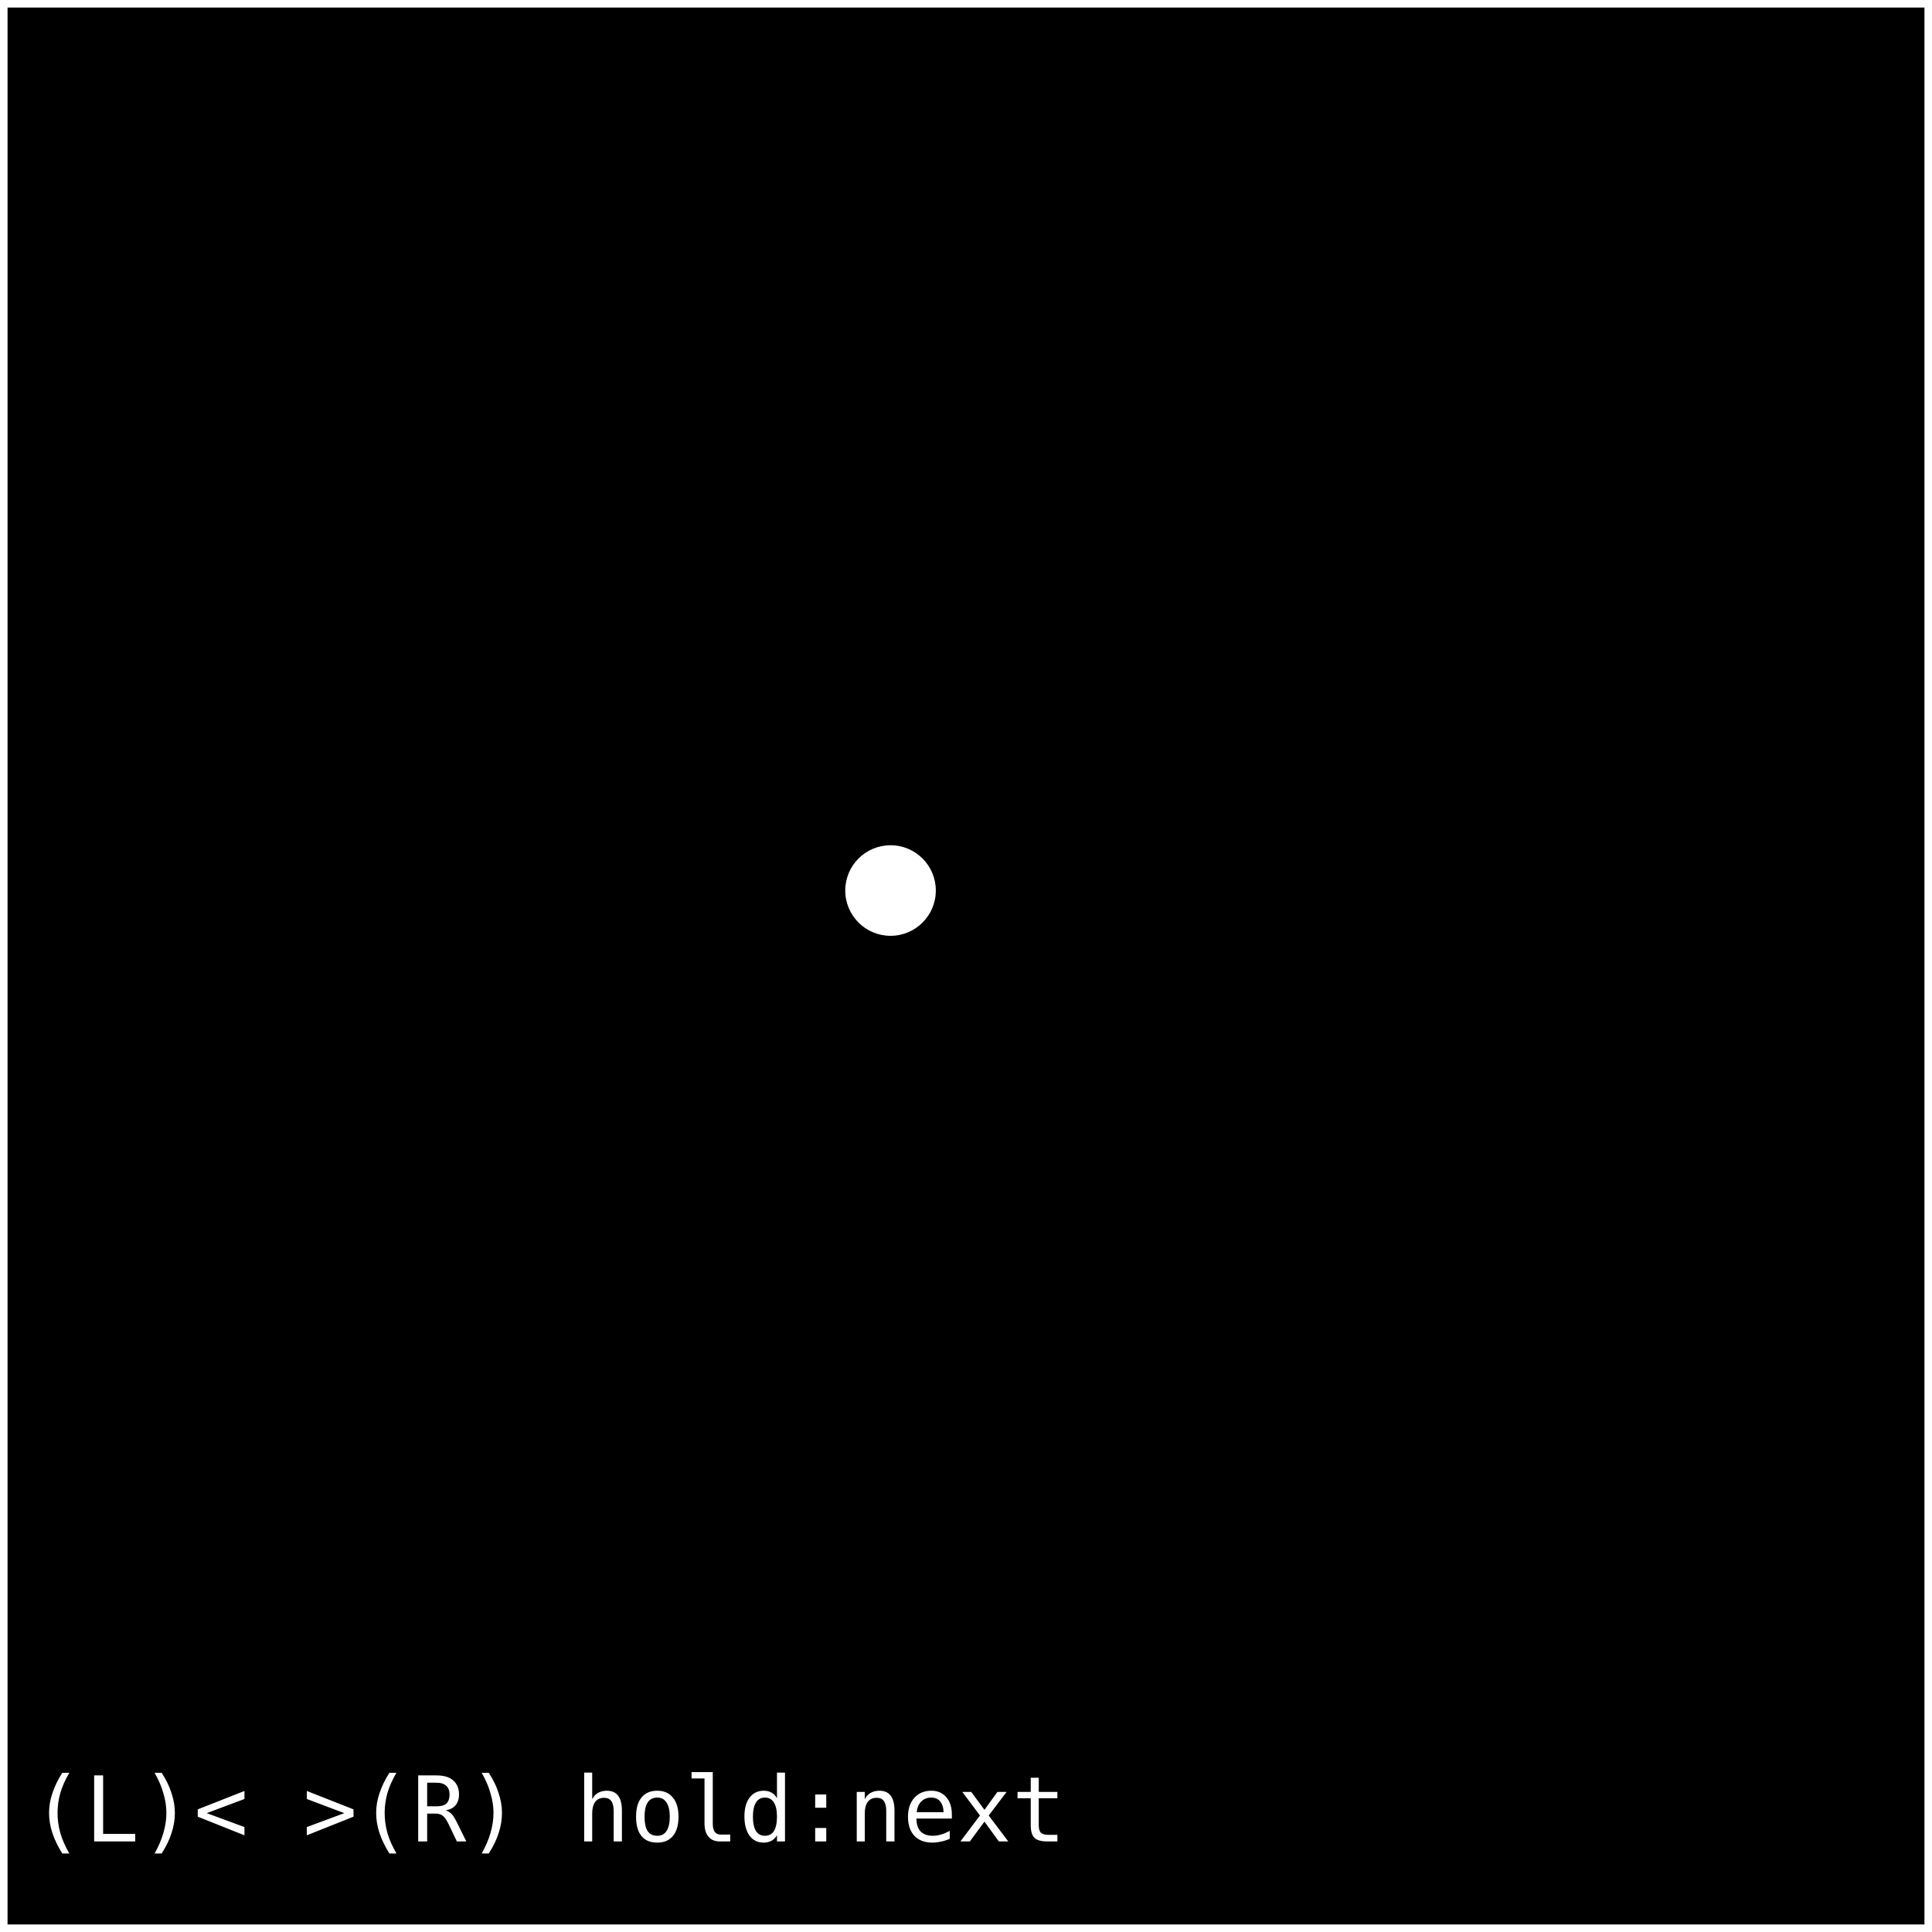
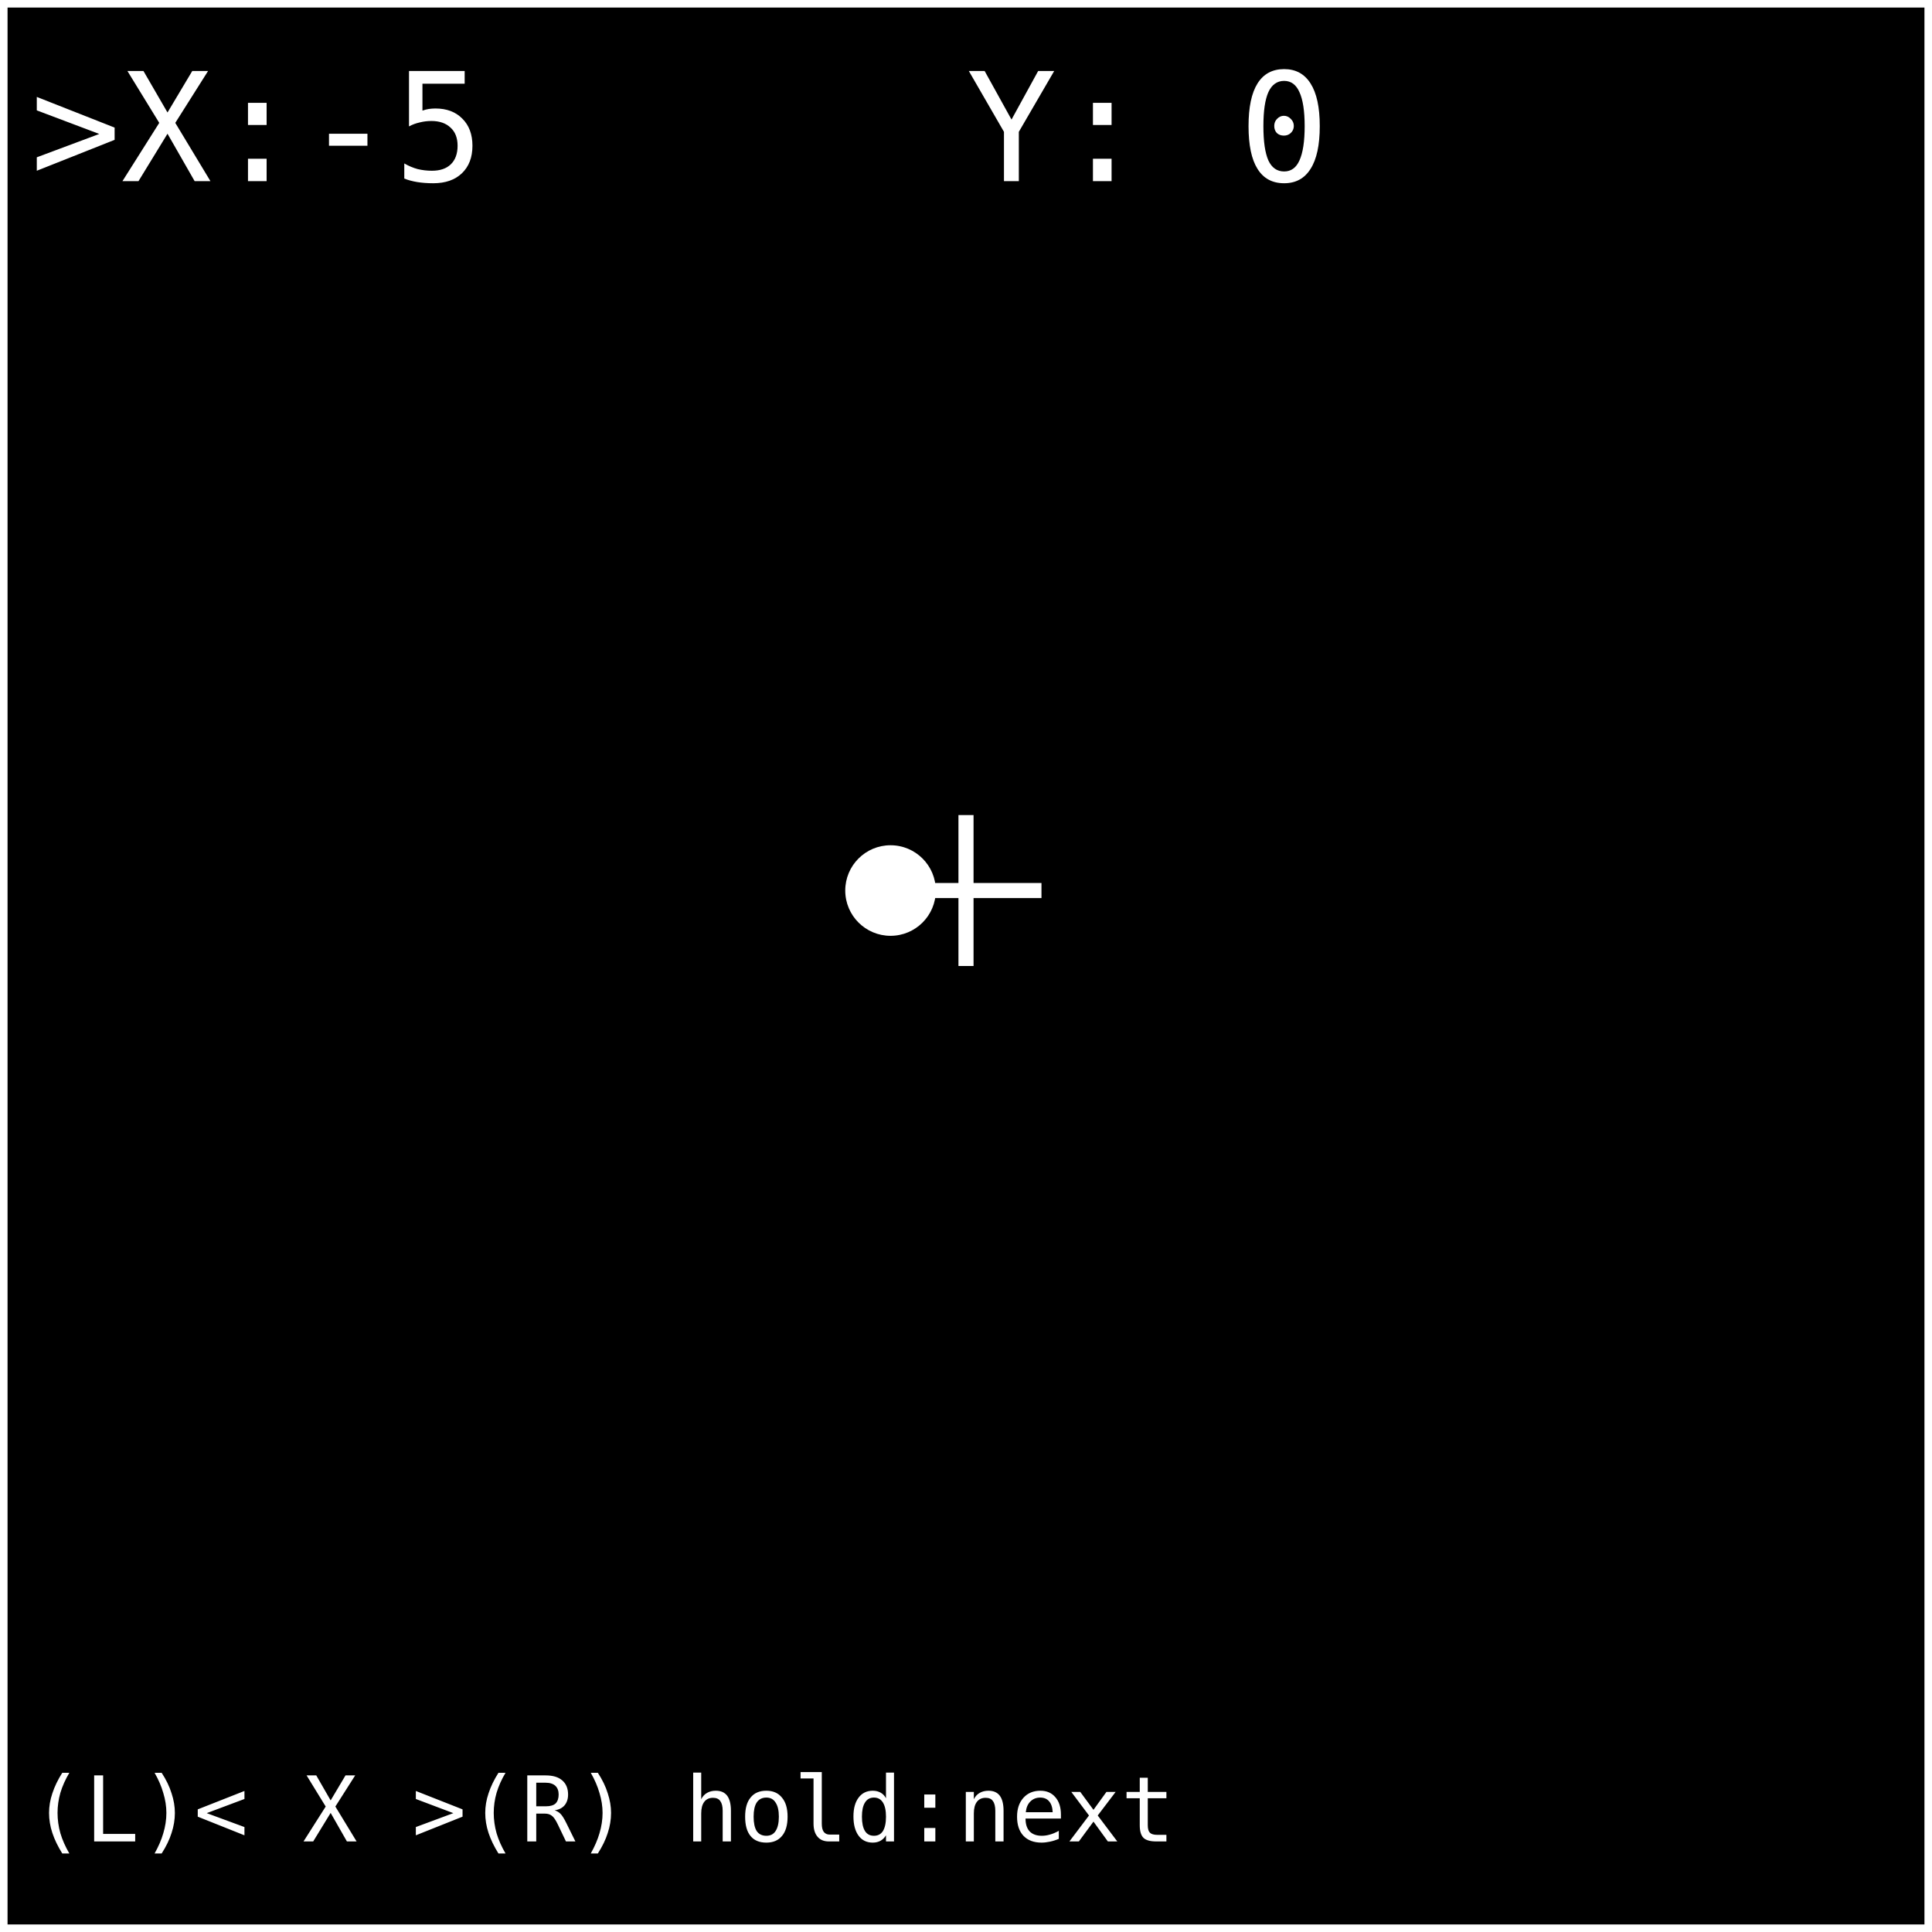
<svg xmlns="http://www.w3.org/2000/svg" width="512" height="512" viewBox="0 0 128 128">
  <rect x="0" y="0" width="128" height="128" fill="#000000" stroke="#ffffff" stroke-width="1" />
+   <text x="2" y="12" font-family="monospace" font-size="10" fill="#ffffff">&gt;X:-5</text>
+   <text x="64" y="12" font-family="monospace" font-size="10" fill="#ffffff"> Y: 0</text>
+   <line x1="59" y1="59" x2="69" y2="59" stroke="#ffffff" stroke-width="1" />
+   <line x1="64" y1="54" x2="64" y2="64" stroke="#ffffff" stroke-width="1" />
  <circle cx="59" cy="59" r="3" fill="#ffffff" />
-   <text x="2" y="122" font-family="monospace" font-size="6" fill="#ffffff">(L)&lt;  &gt;(R)  hold:next</text>
+   <text x="2" y="122" font-family="monospace" font-size="6" fill="#ffffff">(L)&lt; X &gt;(R)  hold:next</text>
</svg>
